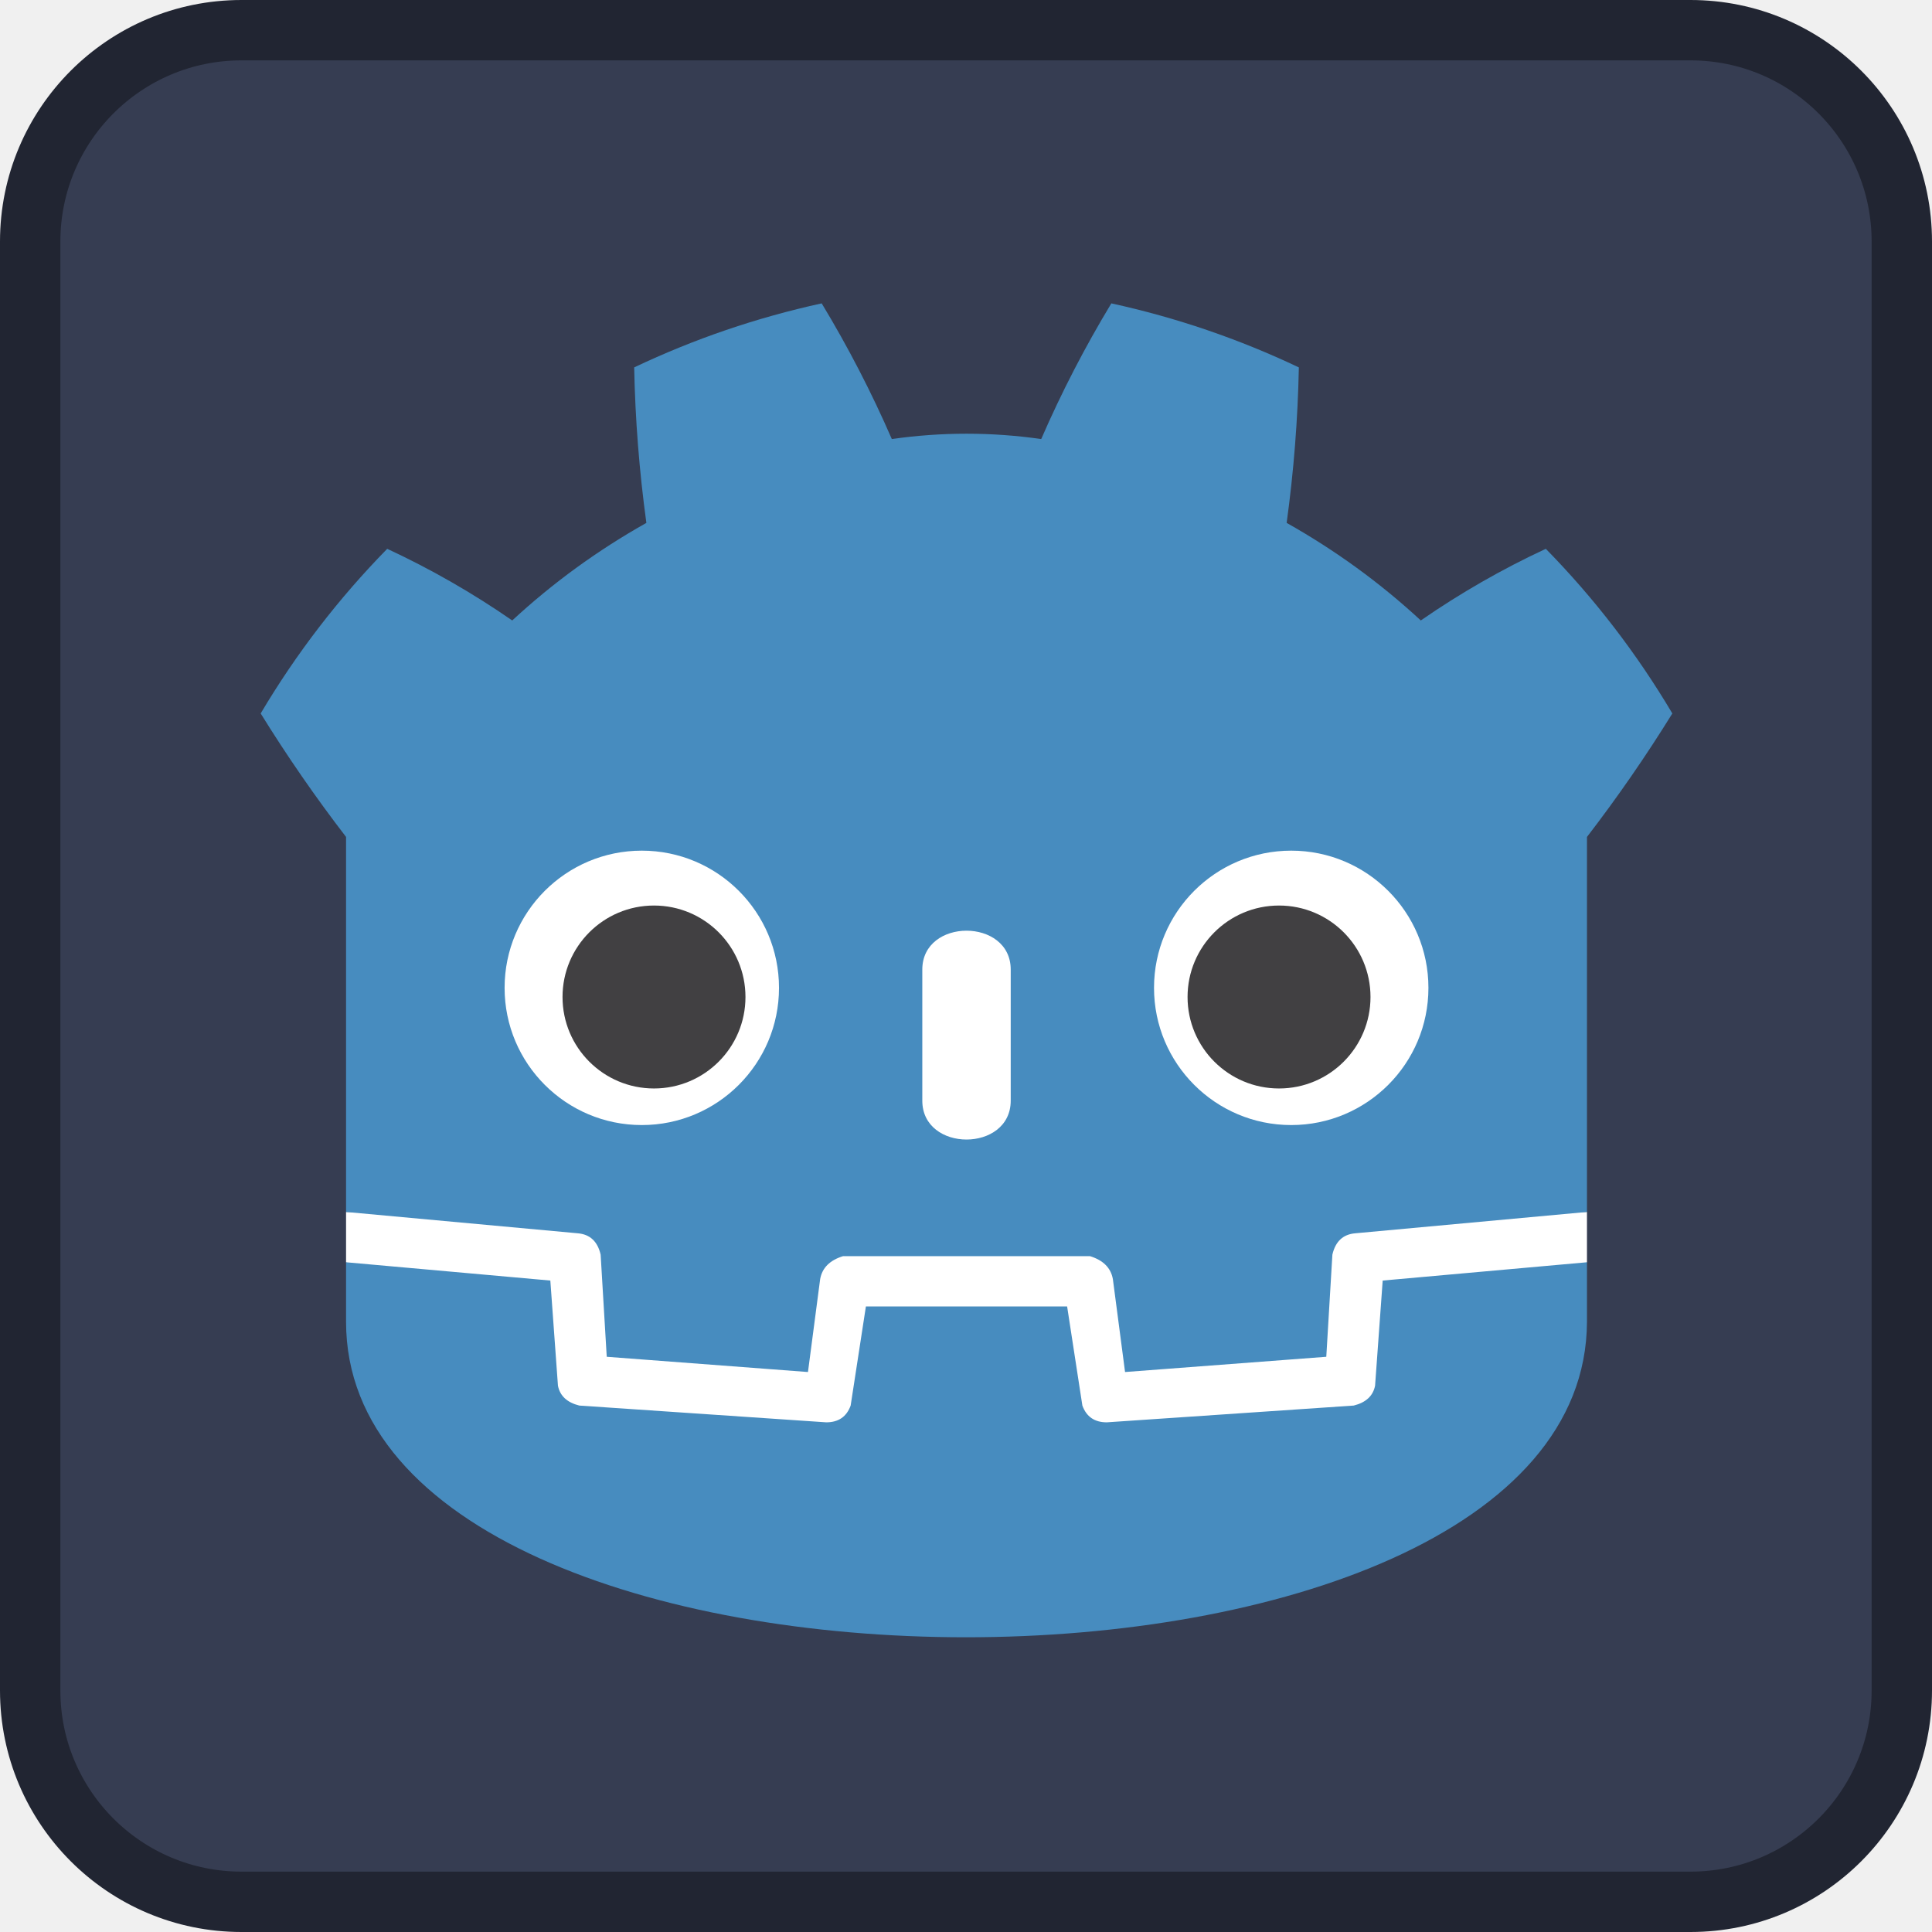
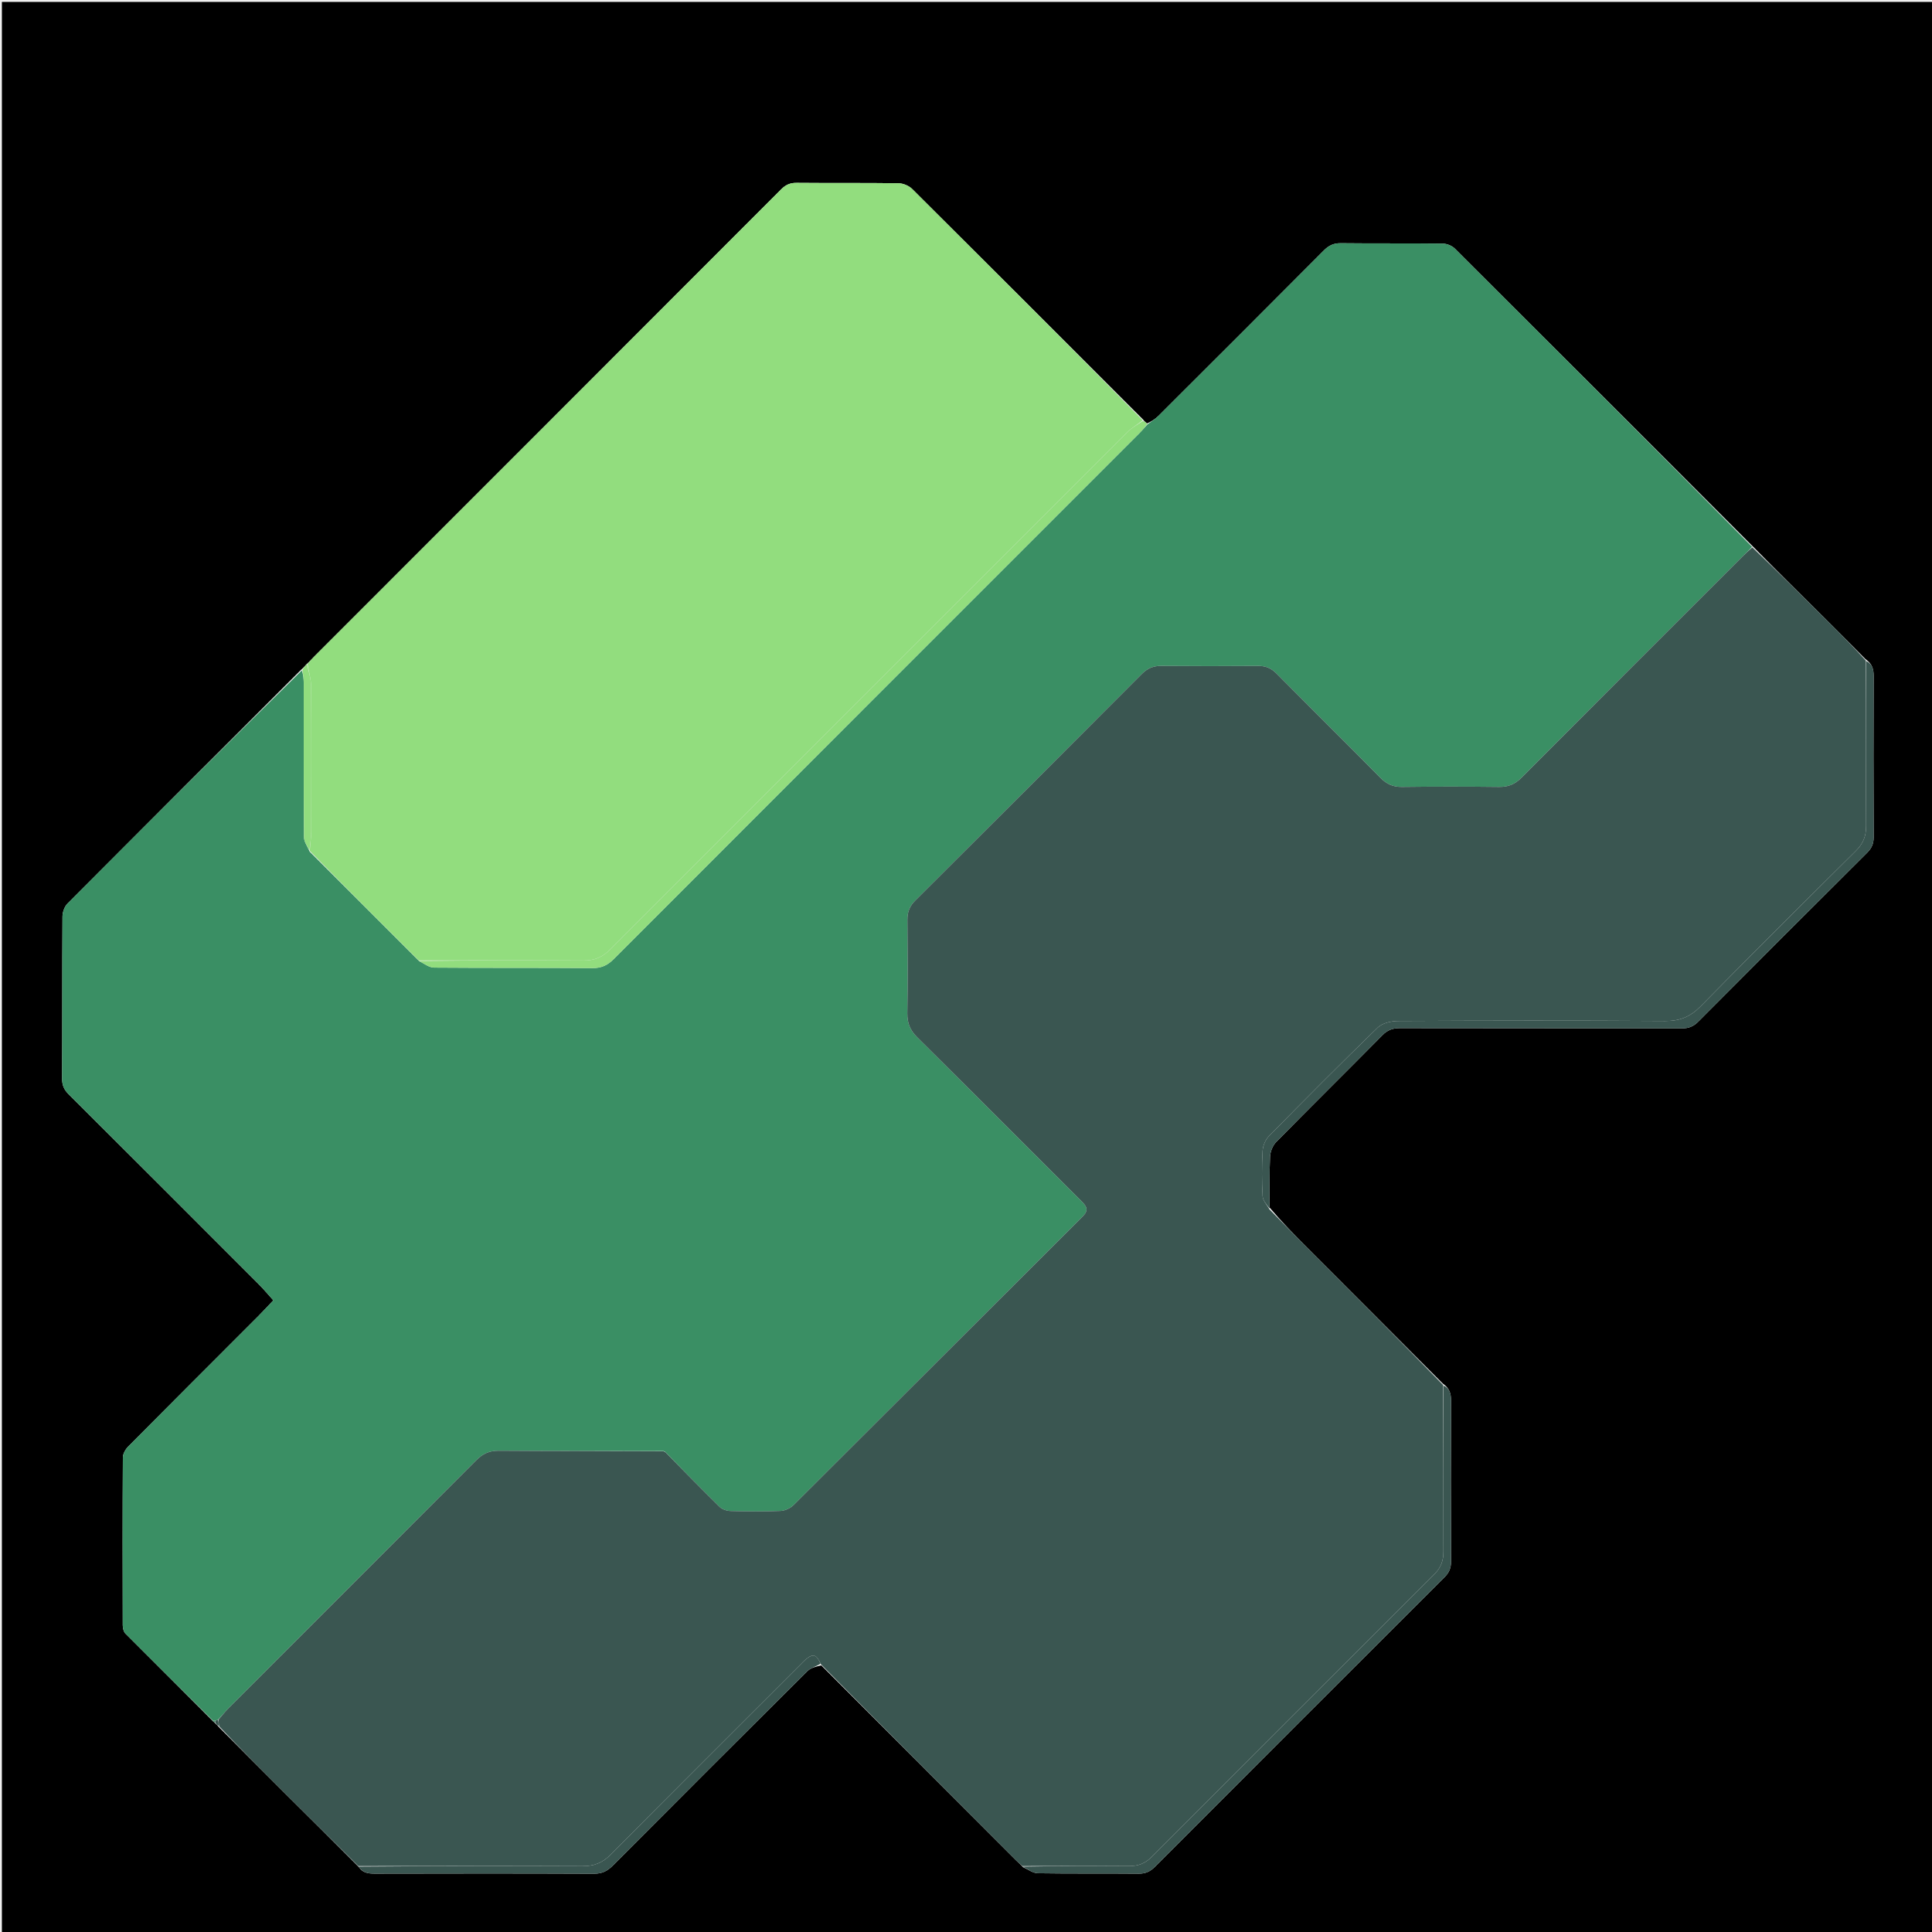
- <svg xmlns="http://www.w3.org/2000/svg" width="128" height="128">
-   <rect width="124" height="124" x="2" y="2" fill="#363d52" stroke="#212532" stroke-width="4" rx="14" />
-   <g fill="#fff" transform="translate(12.322 12.322)scale(.101)">
-     <path d="M105 673v33q407 354 814 0v-33z" />
-     <path fill="#478cbf" d="m105 673 152 14q12 1 15 14l4 67 132 10 8-61q2-11 15-15h162q13 4 15 15l8 61 132-10 4-67q3-13 15-14l152-14V427q30-39 56-81-35-59-83-108-43 20-82 47-40-37-88-64 7-51 8-102-59-28-123-42-26 43-46 89-49-7-98 0-20-46-46-89-64 14-123 42 1 51 8 102-48 27-88 64-39-27-82-47-48 49-83 108 26 42 56 81zm0 33v39c0 276 813 276 814 0v-39l-134 12-5 69q-2 10-14 13l-162 11q-12 0-16-11l-10-65H446l-10 65q-4 11-16 11l-162-11q-12-3-14-13l-5-69z" />
-     <path d="M483 600c0 34 58 34 58 0v-86c0-34-58-34-58 0z" />
-     <circle cx="725" cy="526" r="90" />
-     <circle cx="299" cy="526" r="90" />
-   </g>
-   <g fill="#414042" transform="translate(12.322 12.322)scale(.101)">
-     <circle cx="307" cy="532" r="60" />
-     <circle cx="717" cy="532" r="60" />
-   </g>
+ <svg xmlns="http://www.w3.org/2000/svg" version="1.1" id="Layer_1" x="0px" y="0px" width="100%" viewBox="0 0 1024 1024" enable-background="new 0 0 1024 1024" xml:space="preserve">
+   <path fill="#000000" opacity="1" stroke="none" d=" M577,1025   C384.667,1025 192.833,1025 1,1025   C1,683.667 1,342.333 1,1   C342.333,1 683.667,1 1025,1   C1025,342.333 1025,683.667 1025,1025   C875.833,1025 726.667,1025 577,1025  M114.219,913.586   C114.799,914.096 115.378,914.605 116.285,915.687   C127.458,926.892 138.601,938.127 149.811,949.295   C163.139,962.574 176.524,975.796 190.26,989.661   C192.254,992.642 195.135,993.063 198.512,993.055   C237.286,992.967 276.06,992.93 314.834,993.099   C319.067,993.117 321.9,991.72 324.793,988.813   C359.071,954.37 393.434,920.012 427.896,885.755   C429.687,883.975 432.579,883.304 435.286,882.688   C469.71,917.145 504.132,951.604 538.564,986.053   C539.616,987.105 540.776,988.048 542.26,989.661   C544.847,990.773 547.42,992.808 550.025,992.85   C567.844,993.133 585.671,992.902 603.493,993.079   C607.148,993.115 609.66,991.945 612.204,989.394   C663.26,938.21 714.384,887.093 765.562,836.03   C767.976,833.621 769.084,831.214 769.069,827.752   C768.944,799.267 768.943,770.782 769.067,742.298   C769.083,738.628 768.283,735.785 764.715,733.313   C740.85,709.415 716.973,685.529 693.127,661.612   C686.318,654.784 679.595,647.871 672.938,640.065   C672.96,631.068 672.74,622.06 673.15,613.081   C673.271,610.427 674.518,607.214 676.355,605.344   C695.039,586.333 714.009,567.602 732.74,548.635   C735.449,545.892 738.199,544.929 741.948,544.936   C791.763,545.032 841.579,544.966 891.395,545.069   C895.01,545.077 897.577,544.047 900.141,541.469   C929.864,511.58 959.677,481.782 989.549,452.043   C991.964,449.639 993.084,447.235 993.069,443.768   C992.944,415.279 992.943,386.789 993.067,358.299   C993.083,354.63 992.284,351.786 988.715,349.313   C982.153,342.719 975.623,336.093 969.024,329.537   C955.714,316.314 942.366,303.128 928.759,289.322   C876.229,236.771 823.715,184.205 771.088,131.751   C769.555,130.223 766.836,129.144 764.655,129.119   C746.665,128.91 728.67,129.114 710.679,128.909   C706.832,128.865 704.25,130.136 701.605,132.797   C672.471,162.094 643.235,191.288 613.977,220.461   C612.252,222.181 610.099,223.472 607.917,224.428   C607.333,223.951 606.749,223.475 605.876,222.38   C565.103,181.61 524.356,140.815 483.469,100.161   C481.736,98.438 478.715,97.171 476.273,97.136   C458.279,96.884 440.278,97.094 422.282,96.918   C418.841,96.884 416.483,97.891 414.061,100.316   C331.642,182.868 249.151,265.348 166.678,347.846   C165.396,349.129 164.216,350.512 162.412,352.098   C161.605,353.024 160.799,353.95 159.385,355.177   C118.15,396.392 76.891,437.582 35.772,478.913   C34.16,480.534 33.131,483.488 33.116,485.829   C32.938,514.478 33.061,543.13 32.921,571.779   C32.904,575.25 33.994,577.611 36.409,580.015   C70.048,613.512 103.605,647.092 137.149,680.685   C139.789,683.329 142.18,686.221 144.875,689.206   C142.221,691.999 139.581,694.896 136.815,697.666   C113.866,720.653 90.867,743.59 67.994,766.651   C66.527,768.13 65.14,770.515 65.128,772.488   C64.947,802.136 64.981,831.787 65.064,861.436   C65.068,862.944 65.528,864.889 66.522,865.888   C81.904,881.346 97.41,896.68 113.106,912.52   C113.396,912.698 113.686,912.877 114.219,913.586  z" />
+   <path fill="#3A8F64" opacity="1" stroke="none" d=" M112.887,912.044   C97.41,896.68 81.904,881.346 66.522,865.888   C65.528,864.889 65.068,862.944 65.064,861.436   C64.981,831.787 64.947,802.136 65.128,772.488   C65.14,770.515 66.527,768.13 67.994,766.651   C90.867,743.59 113.866,720.653 136.815,697.666   C139.581,694.896 142.221,691.999 144.875,689.206   C142.18,686.221 139.789,683.329 137.149,680.685   C103.605,647.092 70.048,613.512 36.409,580.015   C33.994,577.611 32.904,575.25 32.921,571.779   C33.061,543.13 32.938,514.478 33.116,485.829   C33.131,483.488 34.16,480.534 35.772,478.913   C76.891,437.582 118.15,396.392 159.981,355.346   C160.718,357.662 160.979,359.809 160.981,361.956   C161.01,389.228 160.926,416.502 161.131,443.773   C161.149,446.227 162.972,448.667 164.125,451.398   C183.49,470.802 202.688,489.922 222.076,509.349   C224.86,510.769 227.445,512.83 230.046,512.852   C258.036,513.086 286.03,512.883 314.019,513.111   C318.789,513.15 322.016,511.611 325.309,508.312   C418.191,415.28 511.164,322.339 604.112,229.373   C605.519,227.965 606.803,226.435 608.145,224.962   C610.099,223.472 612.252,222.181 613.977,220.461   C643.235,191.288 672.471,162.094 701.605,132.797   C704.25,130.136 706.832,128.865 710.679,128.909   C728.67,129.114 746.665,128.91 764.655,129.119   C766.836,129.144 769.555,130.223 771.088,131.751   C823.715,184.205 876.229,236.771 928.615,289.812   C926.895,291.788 925.278,293.234 923.746,294.766   C884.62,333.877 845.465,372.961 806.446,412.18   C802.987,415.655 799.422,417.139 794.558,417.079   C777.397,416.869 760.231,416.867 743.07,417.081   C738.344,417.14 734.943,415.604 731.649,412.265   C713.39,393.763 694.903,375.486 676.604,357.023   C673.817,354.211 670.87,352.919 666.899,352.95   C649.737,353.086 632.572,353.093 615.41,352.944   C611.268,352.908 608.191,354.21 605.257,357.154   C565.264,397.284 525.203,437.347 485.07,477.337   C482.105,480.291 480.912,483.413 480.947,487.526   C481.088,504.022 481.165,520.522 480.907,537.015   C480.825,542.247 482.378,546.059 486.133,549.779   C515.251,578.632 544.157,607.699 573.195,636.632   C575.932,639.36 577.239,641.373 573.817,644.785   C522.716,695.724 471.738,746.786 420.619,797.705   C418.916,799.401 416.058,800.717 413.681,800.815   C404.865,801.179 396.021,801.09 387.195,800.856   C385.213,800.804 382.754,799.997 381.383,798.652   C371.755,789.205 362.355,779.525 352.777,769.76   C352.508,769.401 352.313,769.24 351.612,769.094   C322.167,769.048 293.195,769.119 264.225,768.913   C259.298,768.878 255.826,770.552 252.417,773.975   C208.702,817.855 164.871,861.621 121.092,905.439   C119.22,907.313 117.574,909.414 115.526,911.506   C114.836,911.741 114.444,911.88 113.76,912.023   C113.275,912.032 113.081,912.038 112.887,912.044  z" />
+   <path fill="#3A5651" opacity="1" stroke="none" d=" M352.883,769.92   C362.355,779.525 371.755,789.205 381.383,798.652   C382.754,799.997 385.213,800.804 387.195,800.856   C396.021,801.09 404.865,801.179 413.681,800.815   C416.058,800.717 418.916,799.401 420.619,797.705   C471.738,746.786 522.716,695.724 573.817,644.785   C577.239,641.373 575.932,639.36 573.195,636.632   C544.157,607.699 515.251,578.632 486.133,549.779   C482.378,546.059 480.825,542.247 480.907,537.015   C481.165,520.522 481.088,504.022 480.947,487.526   C480.912,483.413 482.105,480.291 485.07,477.337   C525.203,437.347 565.264,397.284 605.257,357.154   C608.191,354.21 611.268,352.908 615.41,352.944   C632.572,353.093 649.737,353.086 666.899,352.95   C670.87,352.919 673.817,354.211 676.604,357.023   C694.903,375.486 713.39,393.763 731.649,412.265   C734.943,415.604 738.344,417.14 743.07,417.081   C760.231,416.867 777.397,416.869 794.558,417.079   C799.422,417.139 802.987,415.655 806.446,412.18   C845.465,372.961 884.62,333.877 923.746,294.766   C925.278,293.234 926.895,291.788 928.753,290.114   C942.366,303.128 955.714,316.314 969.024,329.537   C975.623,336.093 982.153,342.719 988.873,350.075   C989.02,379.82 988.917,408.803 989.08,437.784   C989.11,443.183 987.469,447.198 983.606,451.026   C956.041,478.344 928.52,505.71 901.328,533.398   C895.85,538.976 890.256,541.204 882.476,541.153   C835.341,540.846 788.203,540.925 741.067,541.152   C737.394,541.169 732.695,542.234 730.228,544.624   C710.735,563.517 691.604,582.786 672.572,602.146   C670.677,604.073 669.351,607.333 669.2,610.054   C668.758,618.024 668.758,626.051 669.217,634.019   C669.355,636.407 671.57,638.674 672.833,640.997   C679.595,647.871 686.318,654.784 693.127,661.612   C716.973,685.529 740.85,709.415 764.873,734.075   C765.019,764.001 764.949,793.164 765.055,822.327   C765.072,827.126 763.754,830.864 760.265,834.341   C710.224,884.225 660.261,934.188 610.377,984.228   C606.907,987.709 603.189,989.092 598.378,989.057   C579.548,988.923 560.716,989.027 541.885,989.042   C540.776,988.048 539.616,987.105 538.564,986.053   C504.132,951.604 469.71,917.145 435.055,882.044   C432.783,876.914 431.022,876.348 427.474,879.197   C426.053,880.338 424.806,881.7 423.512,882.994   C390.206,916.293 356.836,949.528 323.685,982.98   C319.329,987.377 314.81,989.125 308.708,989.098   C269.101,988.92 229.493,989.028 189.885,989.042   C176.524,975.796 163.139,962.574 149.811,949.295   C138.601,938.127 127.458,926.892 116.109,914.94   C115.896,913.265 115.86,912.337 115.823,911.41   C117.574,909.414 119.22,907.313 121.092,905.439   C164.871,861.621 208.702,817.855 252.417,773.975   C255.826,770.552 259.298,768.878 264.225,768.913   C293.195,769.119 322.167,769.048 351.741,769.23   C352.519,769.571 352.699,769.747 352.883,769.92  z" />
+   <path fill="#92DD7E" opacity="1" stroke="none" d=" M221.885,509.042   C202.688,489.922 183.49,470.802 164.192,450.974   C164.392,447.13 164.945,443.993 164.954,440.855   C165.024,415.262 165.081,389.668 164.903,364.076   C164.875,359.996 163.657,355.924 162.988,351.848   C164.216,350.512 165.396,349.129 166.678,347.846   C249.151,265.348 331.642,182.868 414.061,100.316   C416.483,97.891 418.841,96.884 422.282,96.918   C440.278,97.094 458.279,96.884 476.273,97.136   C478.715,97.171 481.736,98.438 483.469,100.161   C524.356,140.815 565.103,181.61 605.665,222.766   C602.812,225.092 599.865,226.726 597.572,229.016   C506.126,320.359 414.718,411.74 323.413,503.224   C319.325,507.32 315.109,509.133 309.329,509.094   C280.182,508.901 251.033,509.028 221.885,509.042  z" />
+   <path fill="#92DD7E" opacity="1" stroke="none" d=" M222.076,509.349   C251.033,509.028 280.182,508.901 309.329,509.094   C315.109,509.133 319.325,507.32 323.413,503.224   C414.718,411.74 506.126,320.359 597.572,229.016   C599.865,226.726 602.812,225.092 605.809,223.076   C606.749,223.475 607.333,223.951 608.031,224.695   C606.803,226.435 605.519,227.965 604.112,229.373   C511.164,322.339 418.191,415.28 325.309,508.312   C322.016,511.611 318.789,513.15 314.019,513.111   C286.03,512.883 258.036,513.086 230.046,512.852   C227.445,512.83 224.86,510.769 222.076,509.349  z" />
+   <path fill="#3A5651" opacity="1" stroke="none" d=" M672.886,640.531   C671.57,638.674 669.355,636.407 669.217,634.019   C668.758,626.051 668.758,618.024 669.2,610.054   C669.351,607.333 670.677,604.073 672.572,602.146   C691.604,582.786 710.735,563.517 730.228,544.624   C732.695,542.234 737.394,541.169 741.067,541.152   C788.203,540.925 835.341,540.846 882.476,541.153   C890.256,541.204 895.85,538.976 901.328,533.398   C928.52,505.71 956.041,478.344 983.606,451.026   C987.469,447.198 989.11,443.183 989.08,437.784   C988.917,408.803 989.02,379.82 989.036,350.361   C992.284,351.786 993.083,354.63 993.067,358.299   C992.943,386.789 992.944,415.279 993.069,443.768   C993.084,447.235 991.964,449.639 989.549,452.043   C959.677,481.782 929.864,511.58 900.141,541.469   C897.577,544.047 895.01,545.077 891.395,545.069   C841.579,544.966 791.763,545.032 741.948,544.936   C738.199,544.929 735.449,545.892 732.74,548.635   C714.009,567.602 695.039,586.333 676.355,605.344   C674.518,607.214 673.271,610.427 673.15,613.081   C672.74,622.06 672.96,631.068 672.886,640.531  z" />
+   <path fill="#3A5651" opacity="1" stroke="none" d=" M542.073,989.352   C560.716,989.027 579.548,988.923 598.378,989.057   C603.189,989.092 606.907,987.709 610.377,984.228   C660.261,934.188 710.224,884.225 760.265,834.341   C763.754,830.864 765.072,827.126 765.055,822.327   C764.949,793.164 765.019,764.001 765.036,734.361   C768.283,735.785 769.083,738.628 769.067,742.298   C768.943,770.782 768.944,799.267 769.069,827.752   C769.084,831.214 767.976,833.621 765.562,836.03   C714.384,887.093 663.26,938.21 612.204,989.394   C609.66,991.945 607.148,993.115 603.493,993.079   C585.671,992.902 567.844,993.133 550.025,992.85   C547.42,992.808 544.847,990.773 542.073,989.352  z" />
+   <path fill="#3A5651" opacity="1" stroke="none" d=" M190.072,989.352   C229.493,989.028 269.101,988.92 308.708,989.098   C314.81,989.125 319.329,987.377 323.685,982.98   C356.836,949.528 390.206,916.293 423.512,882.994   C424.806,881.7 426.053,880.338 427.474,879.197   C431.022,876.348 432.783,876.914 434.891,881.758   C432.579,883.304 429.687,883.975 427.896,885.755   C393.434,920.012 359.071,954.37 324.793,988.813   C321.9,991.72 319.067,993.117 314.834,993.099   C276.06,992.93 237.286,992.967 198.512,993.055   C195.135,993.063 192.254,992.642 190.072,989.352  z" />
+   <path fill="#92DD7E" opacity="1" stroke="none" d=" M162.7,351.973   C163.657,355.924 164.875,359.996 164.903,364.076   C165.081,389.668 165.024,415.262 164.954,440.855   C164.945,443.993 164.392,447.13 164.024,450.691   C162.972,448.667 161.149,446.227 161.131,443.773   C160.926,416.502 161.01,389.228 160.981,361.956   C160.979,359.809 160.718,357.662 160.285,355.196   C160.799,353.95 161.605,353.024 162.7,351.973  z" />
+   <path fill="#3A5651" opacity="1" stroke="none" d=" M115.526,911.506   C115.86,912.337 115.896,913.265 115.945,914.654   C115.378,914.605 114.799,914.096 114.112,913.061   C114.021,912.364 114.036,912.191 114.052,912.019   C114.444,911.88 114.836,911.741 115.526,911.506  z" />
+   <path fill="#3A8F64" opacity="1" stroke="none" d=" M113.76,912.023   C114.036,912.191 114.021,912.364 113.991,912.796   C113.686,912.877 113.396,912.698 112.996,912.282   C113.081,912.038 113.275,912.032 113.76,912.023  z" />
+   <path fill="#3A5651" opacity="1" stroke="none" d=" M352.777,769.76   C352.699,769.747 352.519,769.571 352.215,769.253   C352.313,769.24 352.508,769.401 352.777,769.76  z" />
</svg>
